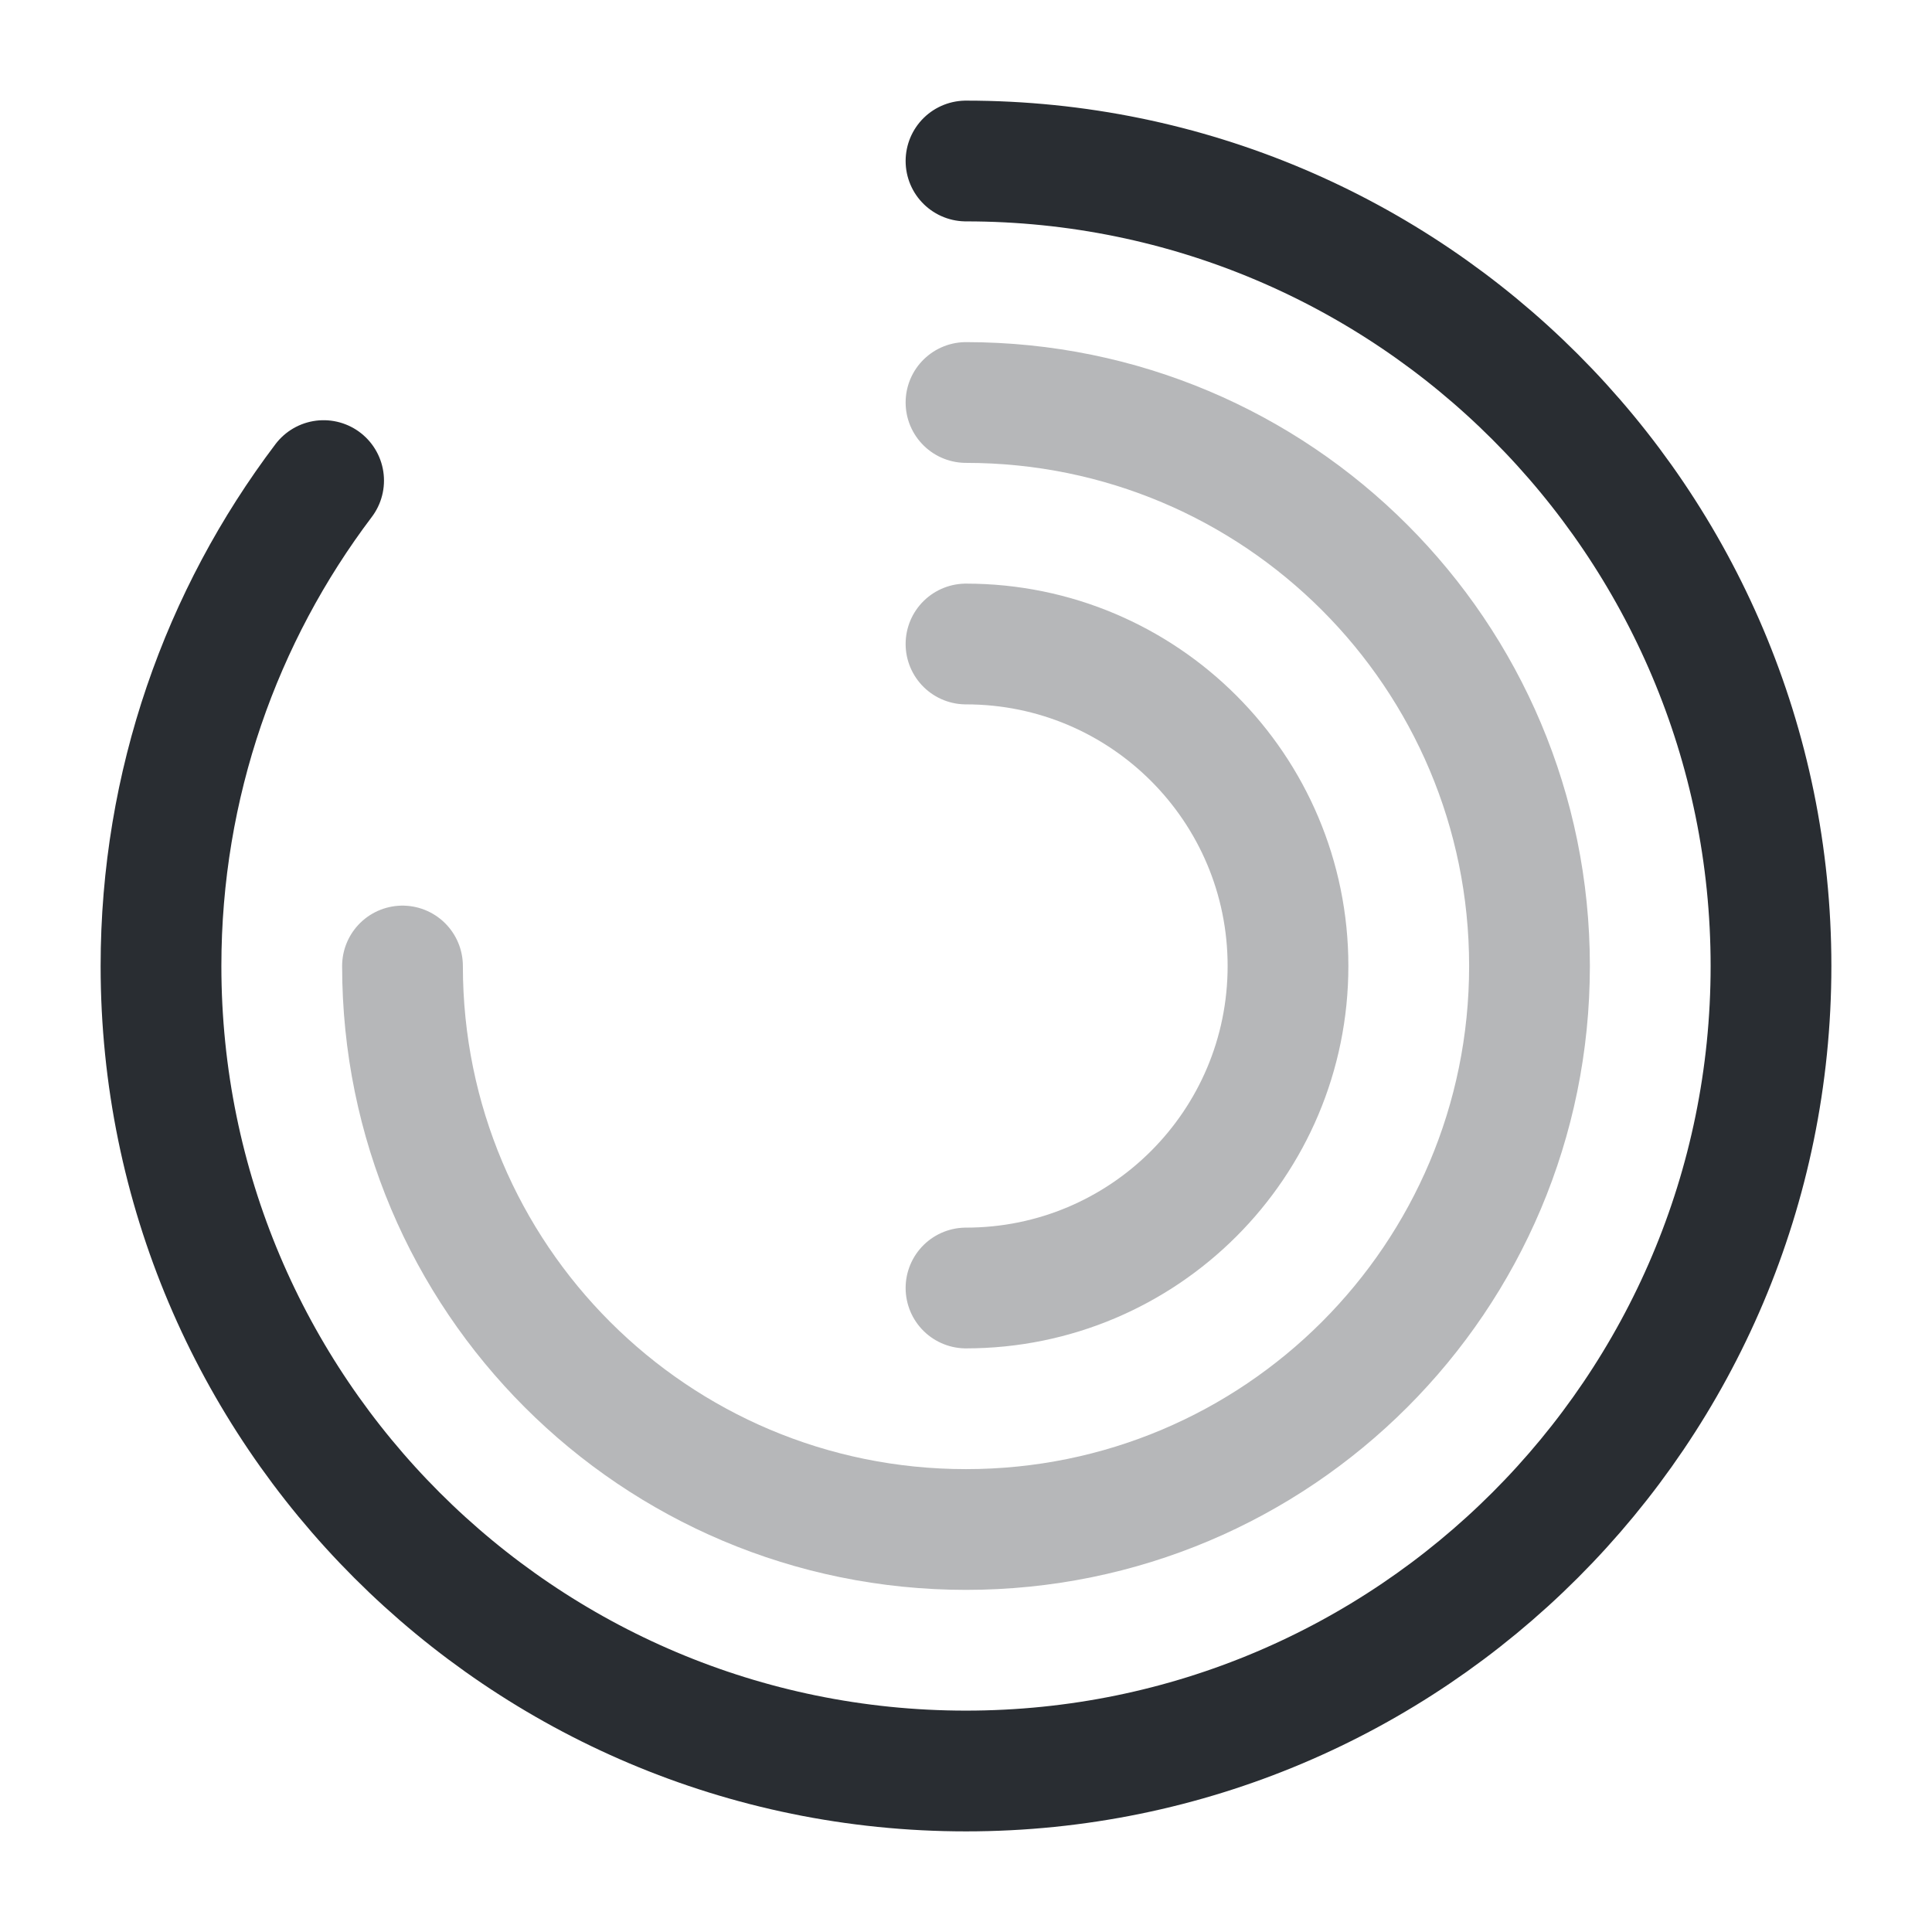
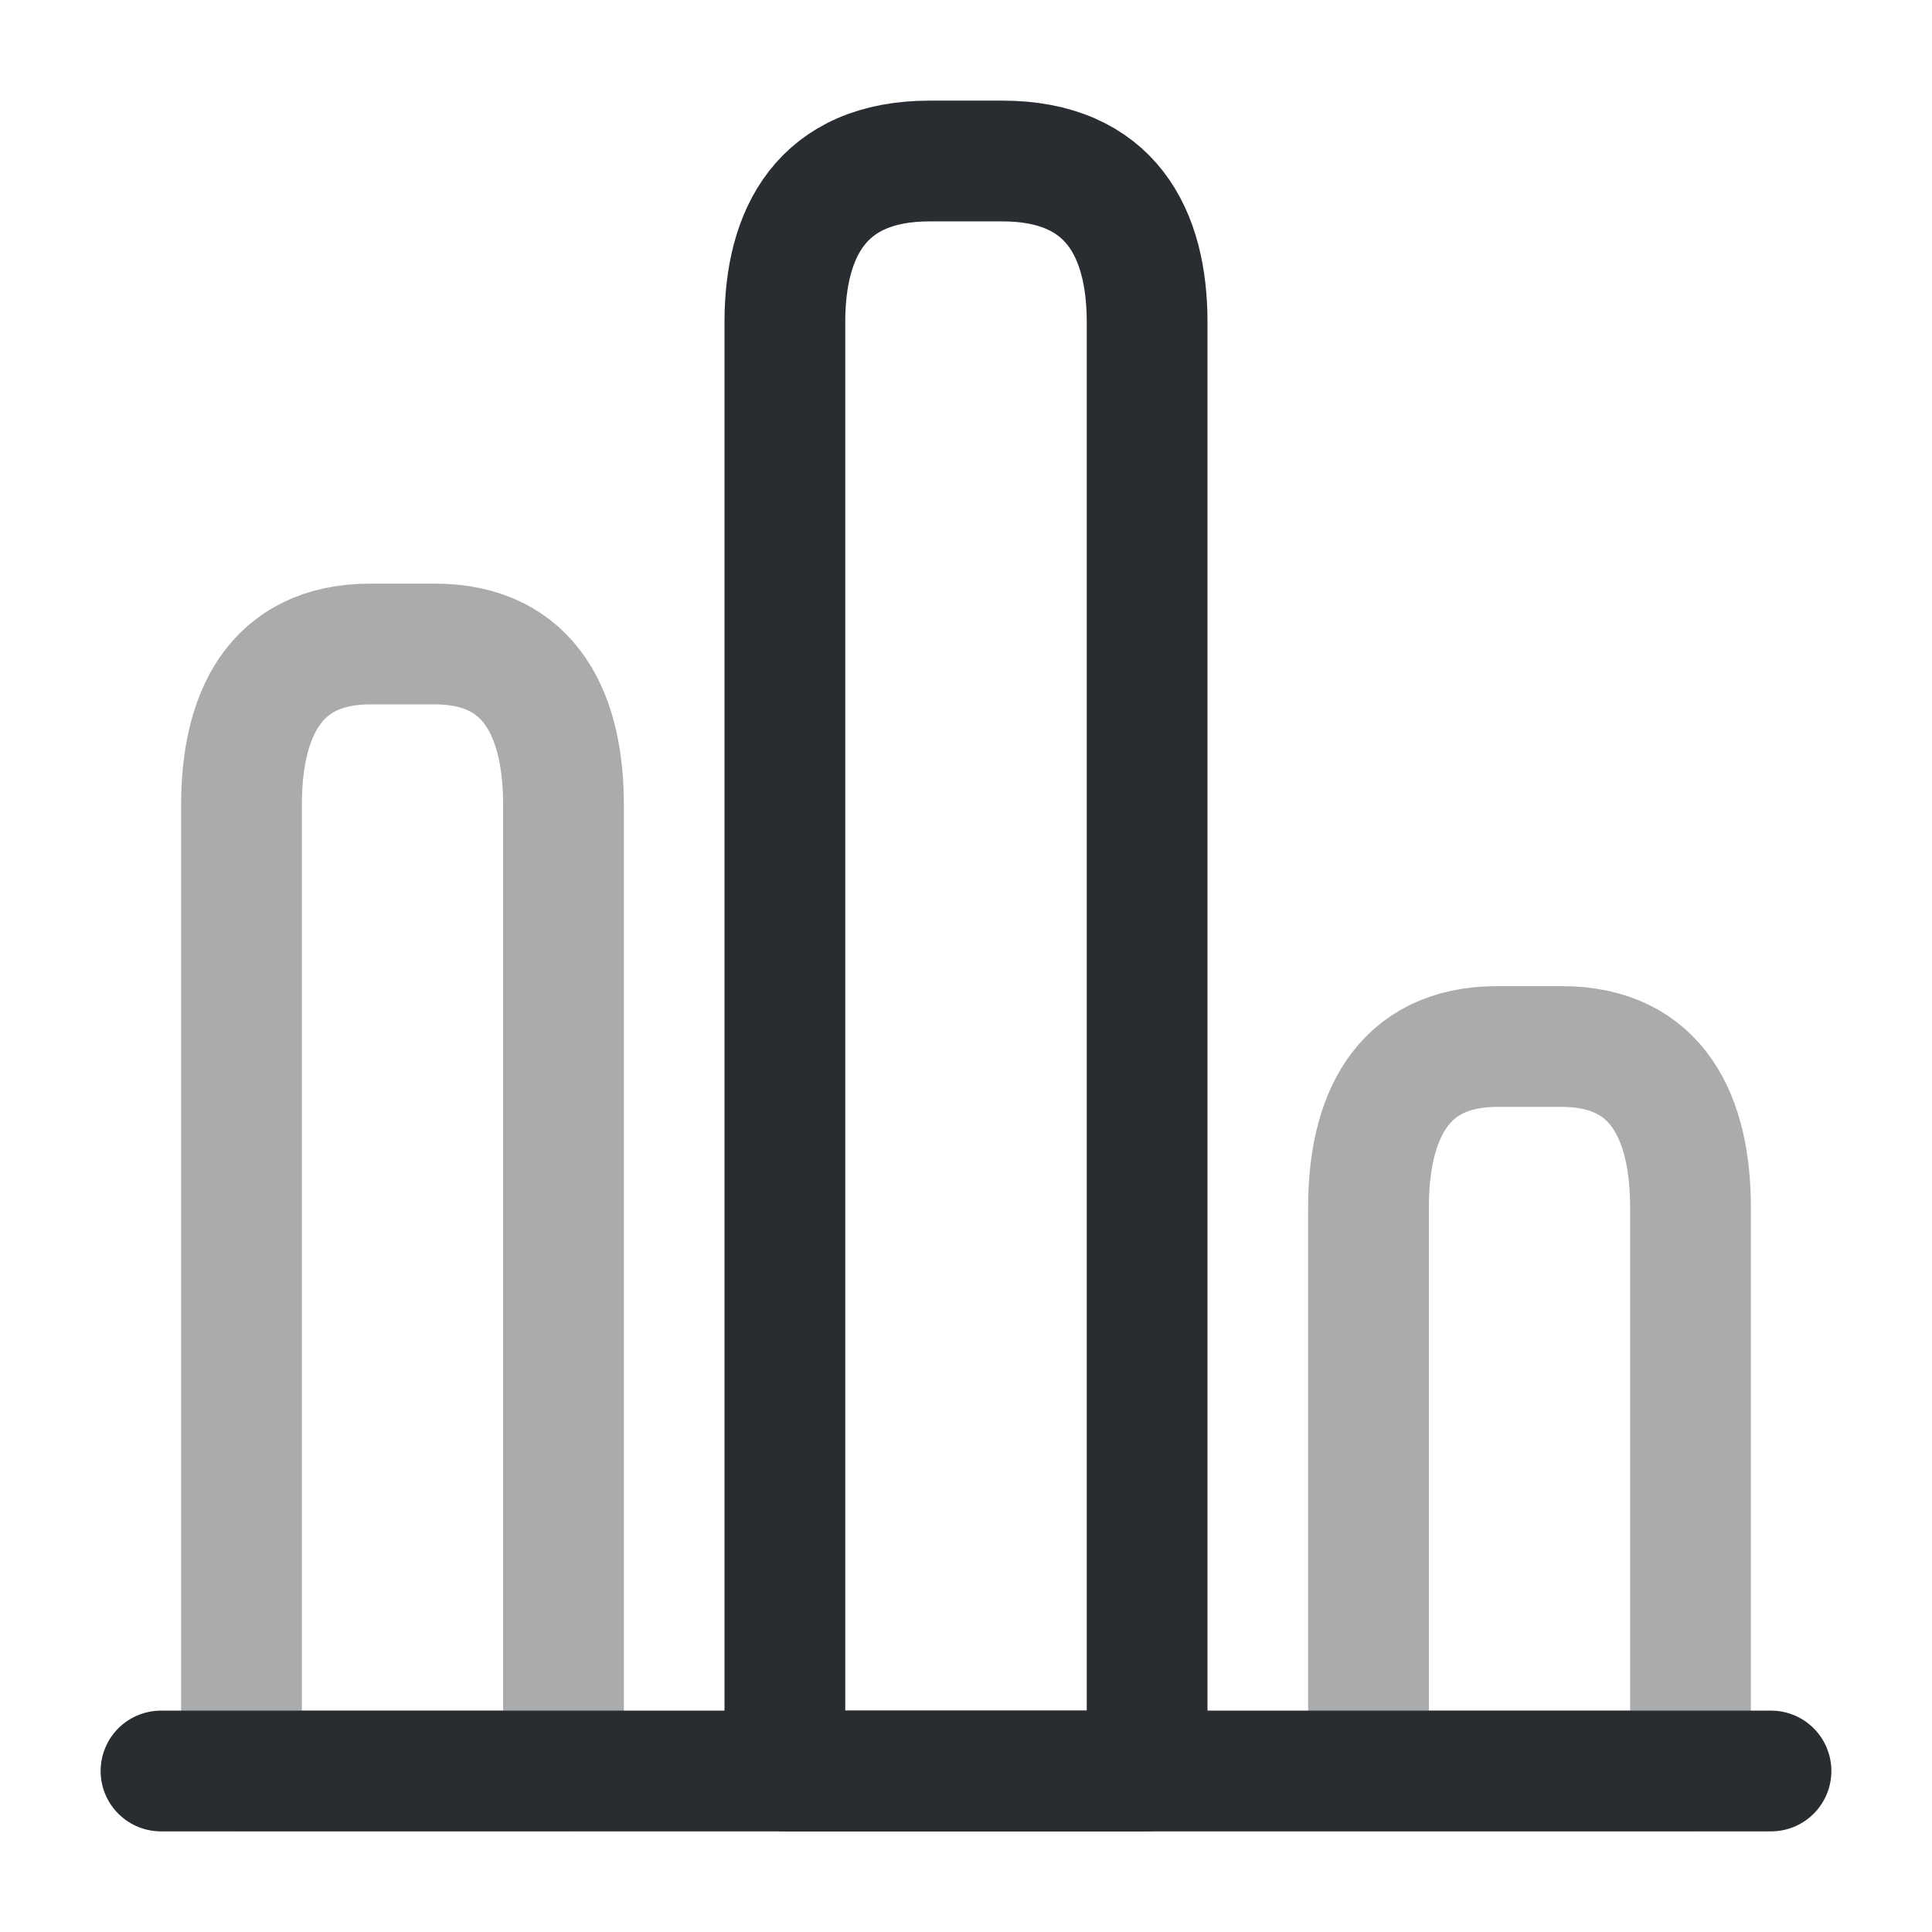
<svg xmlns="http://www.w3.org/2000/svg" width="800px" height="800px" viewBox="0 0 24 24" fill="none">
-   <path d="M4.02 5.97C2.75 7.65 2 9.74 2 12C2 17.52 6.48 22 12 22C17.52 22 22 17.52 22 12C22 6.48 17.52 2 12 2" stroke="#292D32" stroke-width="1.5" stroke-linecap="round" stroke-linejoin="round" />
-   <path opacity="0.34" d="M5 12C5 15.87 8.13 19 12 19C15.87 19 19 15.87 19 12C19 8.13 15.87 5 12 5" stroke="#292D32" stroke-width="1.5" stroke-linecap="round" stroke-linejoin="round" />
-   <path opacity="0.34" d="M12 16C14.21 16 16 14.21 16 12C16 9.79 14.21 8 12 8" stroke="#292D32" stroke-width="1.5" stroke-linecap="round" stroke-linejoin="round" />
+   <path d="M2 22H22" stroke="#292D32" stroke-width="1.5" stroke-miterlimit="10" stroke-linecap="round" stroke-linejoin="round" />
+   <path d="M9.75 4V22H14.25V4C14.25 2.9 13.8 2 12.45 2H11.55C10.2 2 9.75 2.9 9.75 4Z" stroke="#292D32" stroke-width="1.5" stroke-linecap="round" stroke-linejoin="round" />
+   <path opacity="0.4" d="M3 10V22H7V10C7 8.9 6.6 8 5.4 8H4.6C3.4 8 3 8.9 3 10Z" stroke="#292D32" stroke-width="1.5" stroke-linecap="round" stroke-linejoin="round" />
+   <path opacity="0.4" d="M17 15V22H21V15C21 13.9 20.6 13 19.4 13H18.6C17.4 13 17 13.9 17 15Z" stroke="#292D32" stroke-width="1.5" stroke-linecap="round" stroke-linejoin="round" />
</svg>
